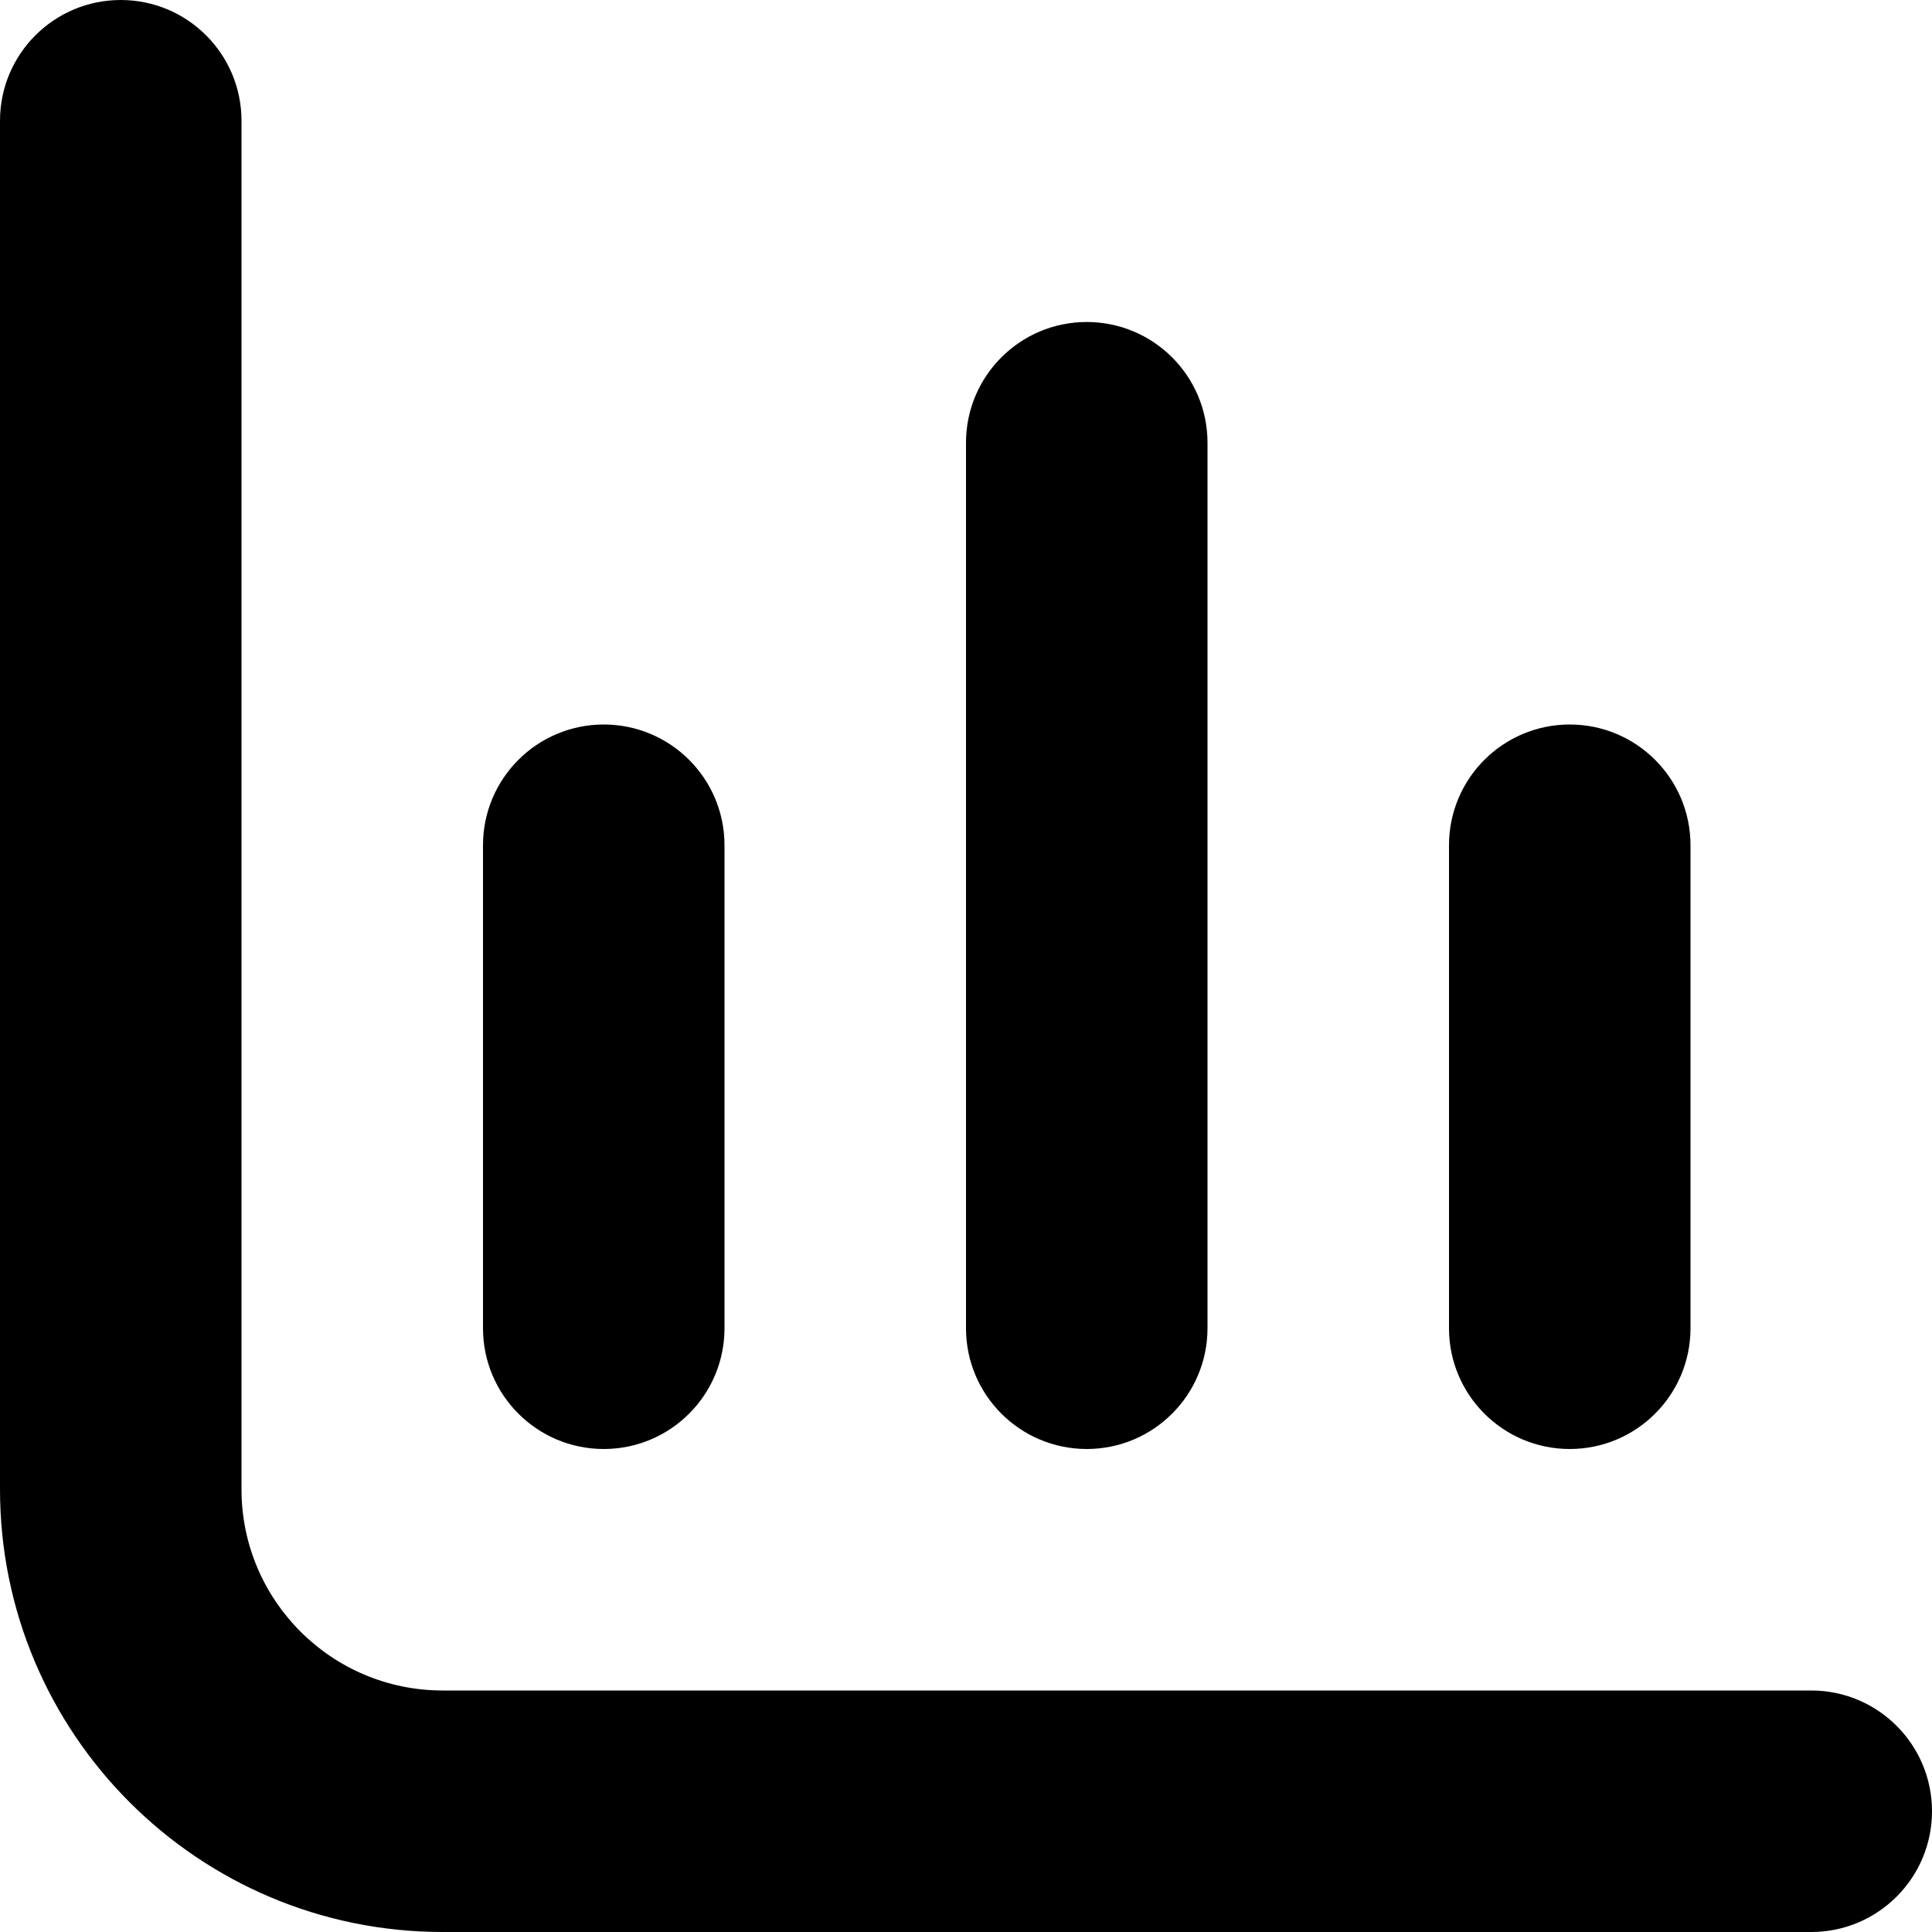
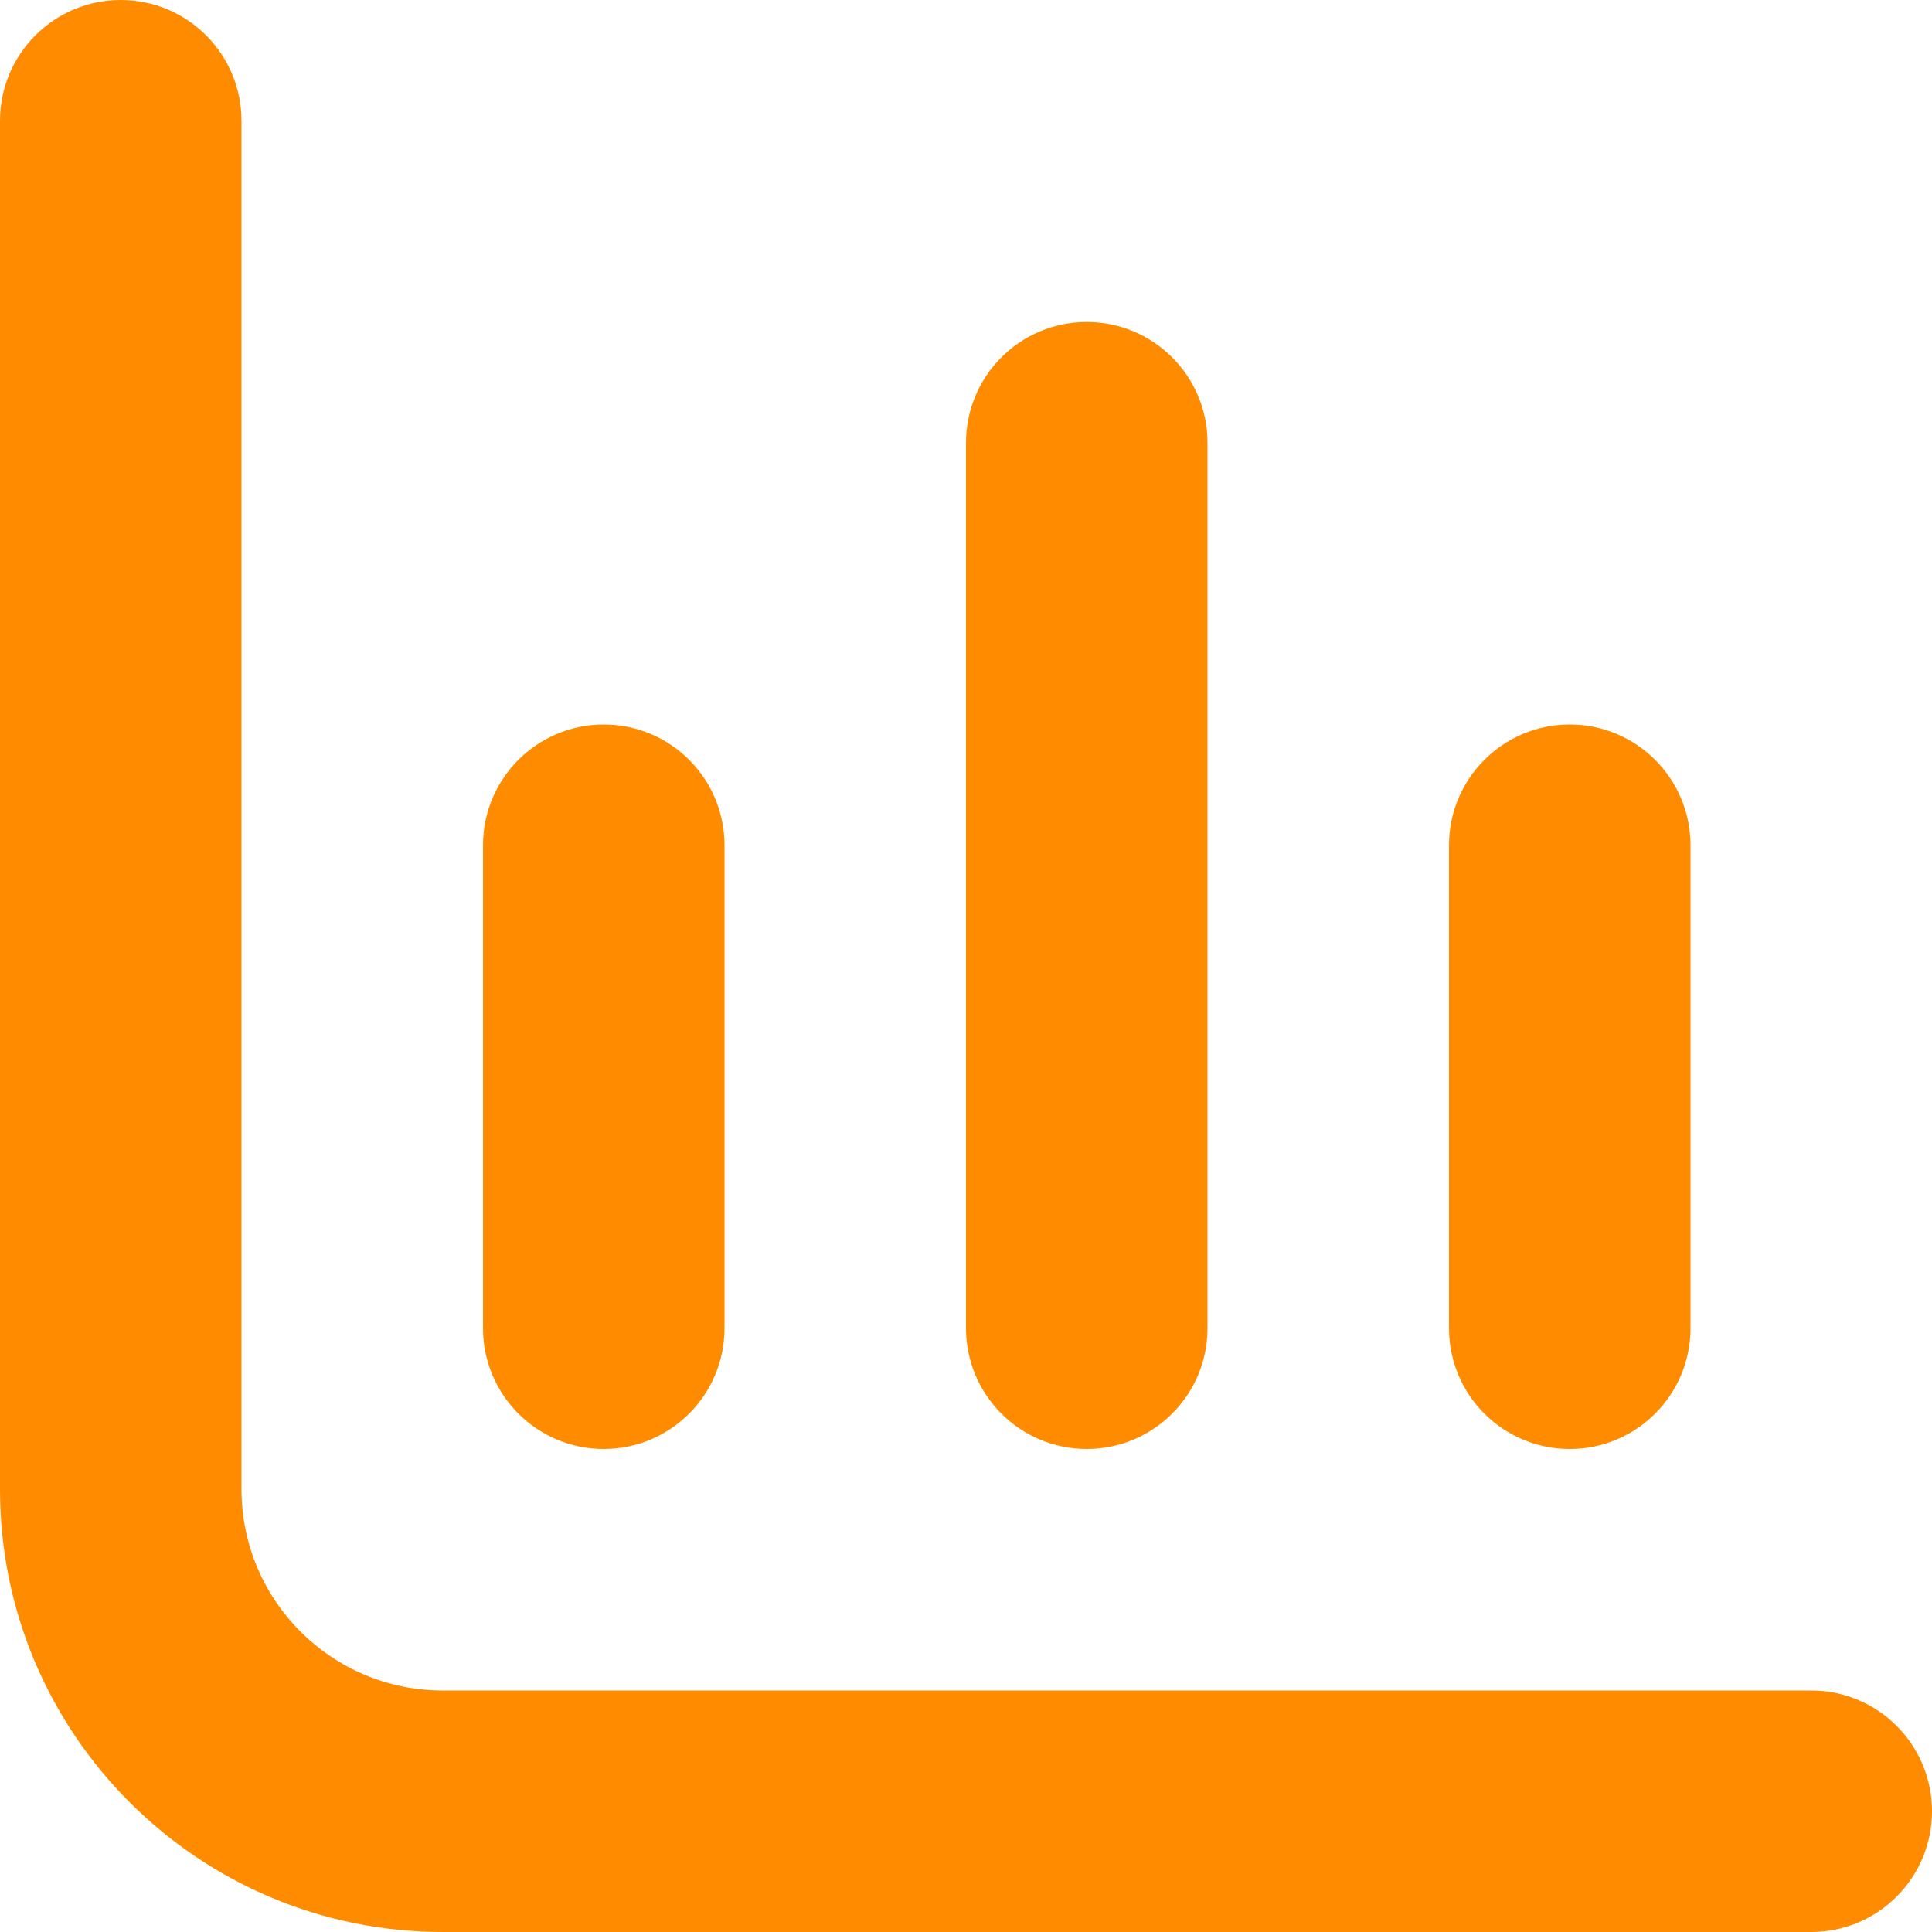
<svg xmlns="http://www.w3.org/2000/svg" id="Bold" viewBox="0 0 24 24" width="512" height="512">
-   <path d="M5.5,21A2.5,2.5,0,0,1,3,18.5V1.5A1.5,1.5,0,0,0,1.5,0h0A1.5,1.5,0,0,0,0,1.5v17A5.5,5.5,0,0,0,5.5,24h17A1.5,1.5,0,0,0,24,22.5h0A1.5,1.5,0,0,0,22.5,21Z" />
-   <path d="M19.5,18A1.5,1.5,0,0,0,21,16.5v-6a1.5,1.5,0,0,0-3,0v6A1.5,1.5,0,0,0,19.5,18Z" />
-   <path d="M7.5,18A1.5,1.5,0,0,0,9,16.5v-6a1.5,1.5,0,0,0-3,0v6A1.5,1.5,0,0,0,7.5,18Z" />
-   <path d="M13.5,18A1.5,1.5,0,0,0,15,16.5V5.5a1.5,1.5,0,0,0-3,0v11A1.5,1.5,0,0,0,13.5,18Z" />
+   <path fill="#FF8C00" d="M5.5,21A2.5,2.5,0,0,1,3,18.5V1.5A1.5,1.5,0,0,0,1.5,0h0A1.5,1.5,0,0,0,0,1.5v17A5.5,5.5,0,0,0,5.5,24h17A1.5,1.5,0,0,0,24,22.5h0A1.5,1.5,0,0,0,22.5,21Z" />
+   <path fill="#FF8C00" d="M19.5,18A1.5,1.5,0,0,0,21,16.5v-6a1.5,1.5,0,0,0-3,0v6A1.5,1.5,0,0,0,19.5,18Z" />
+   <path fill="#FF8C00" d="M7.5,18A1.5,1.5,0,0,0,9,16.5v-6a1.5,1.5,0,0,0-3,0v6A1.5,1.5,0,0,0,7.5,18Z" />
+   <path fill="#FF8C00" d="M13.5,18A1.5,1.5,0,0,0,15,16.5V5.5a1.5,1.5,0,0,0-3,0v11A1.5,1.5,0,0,0,13.5,18Z" />
</svg>
